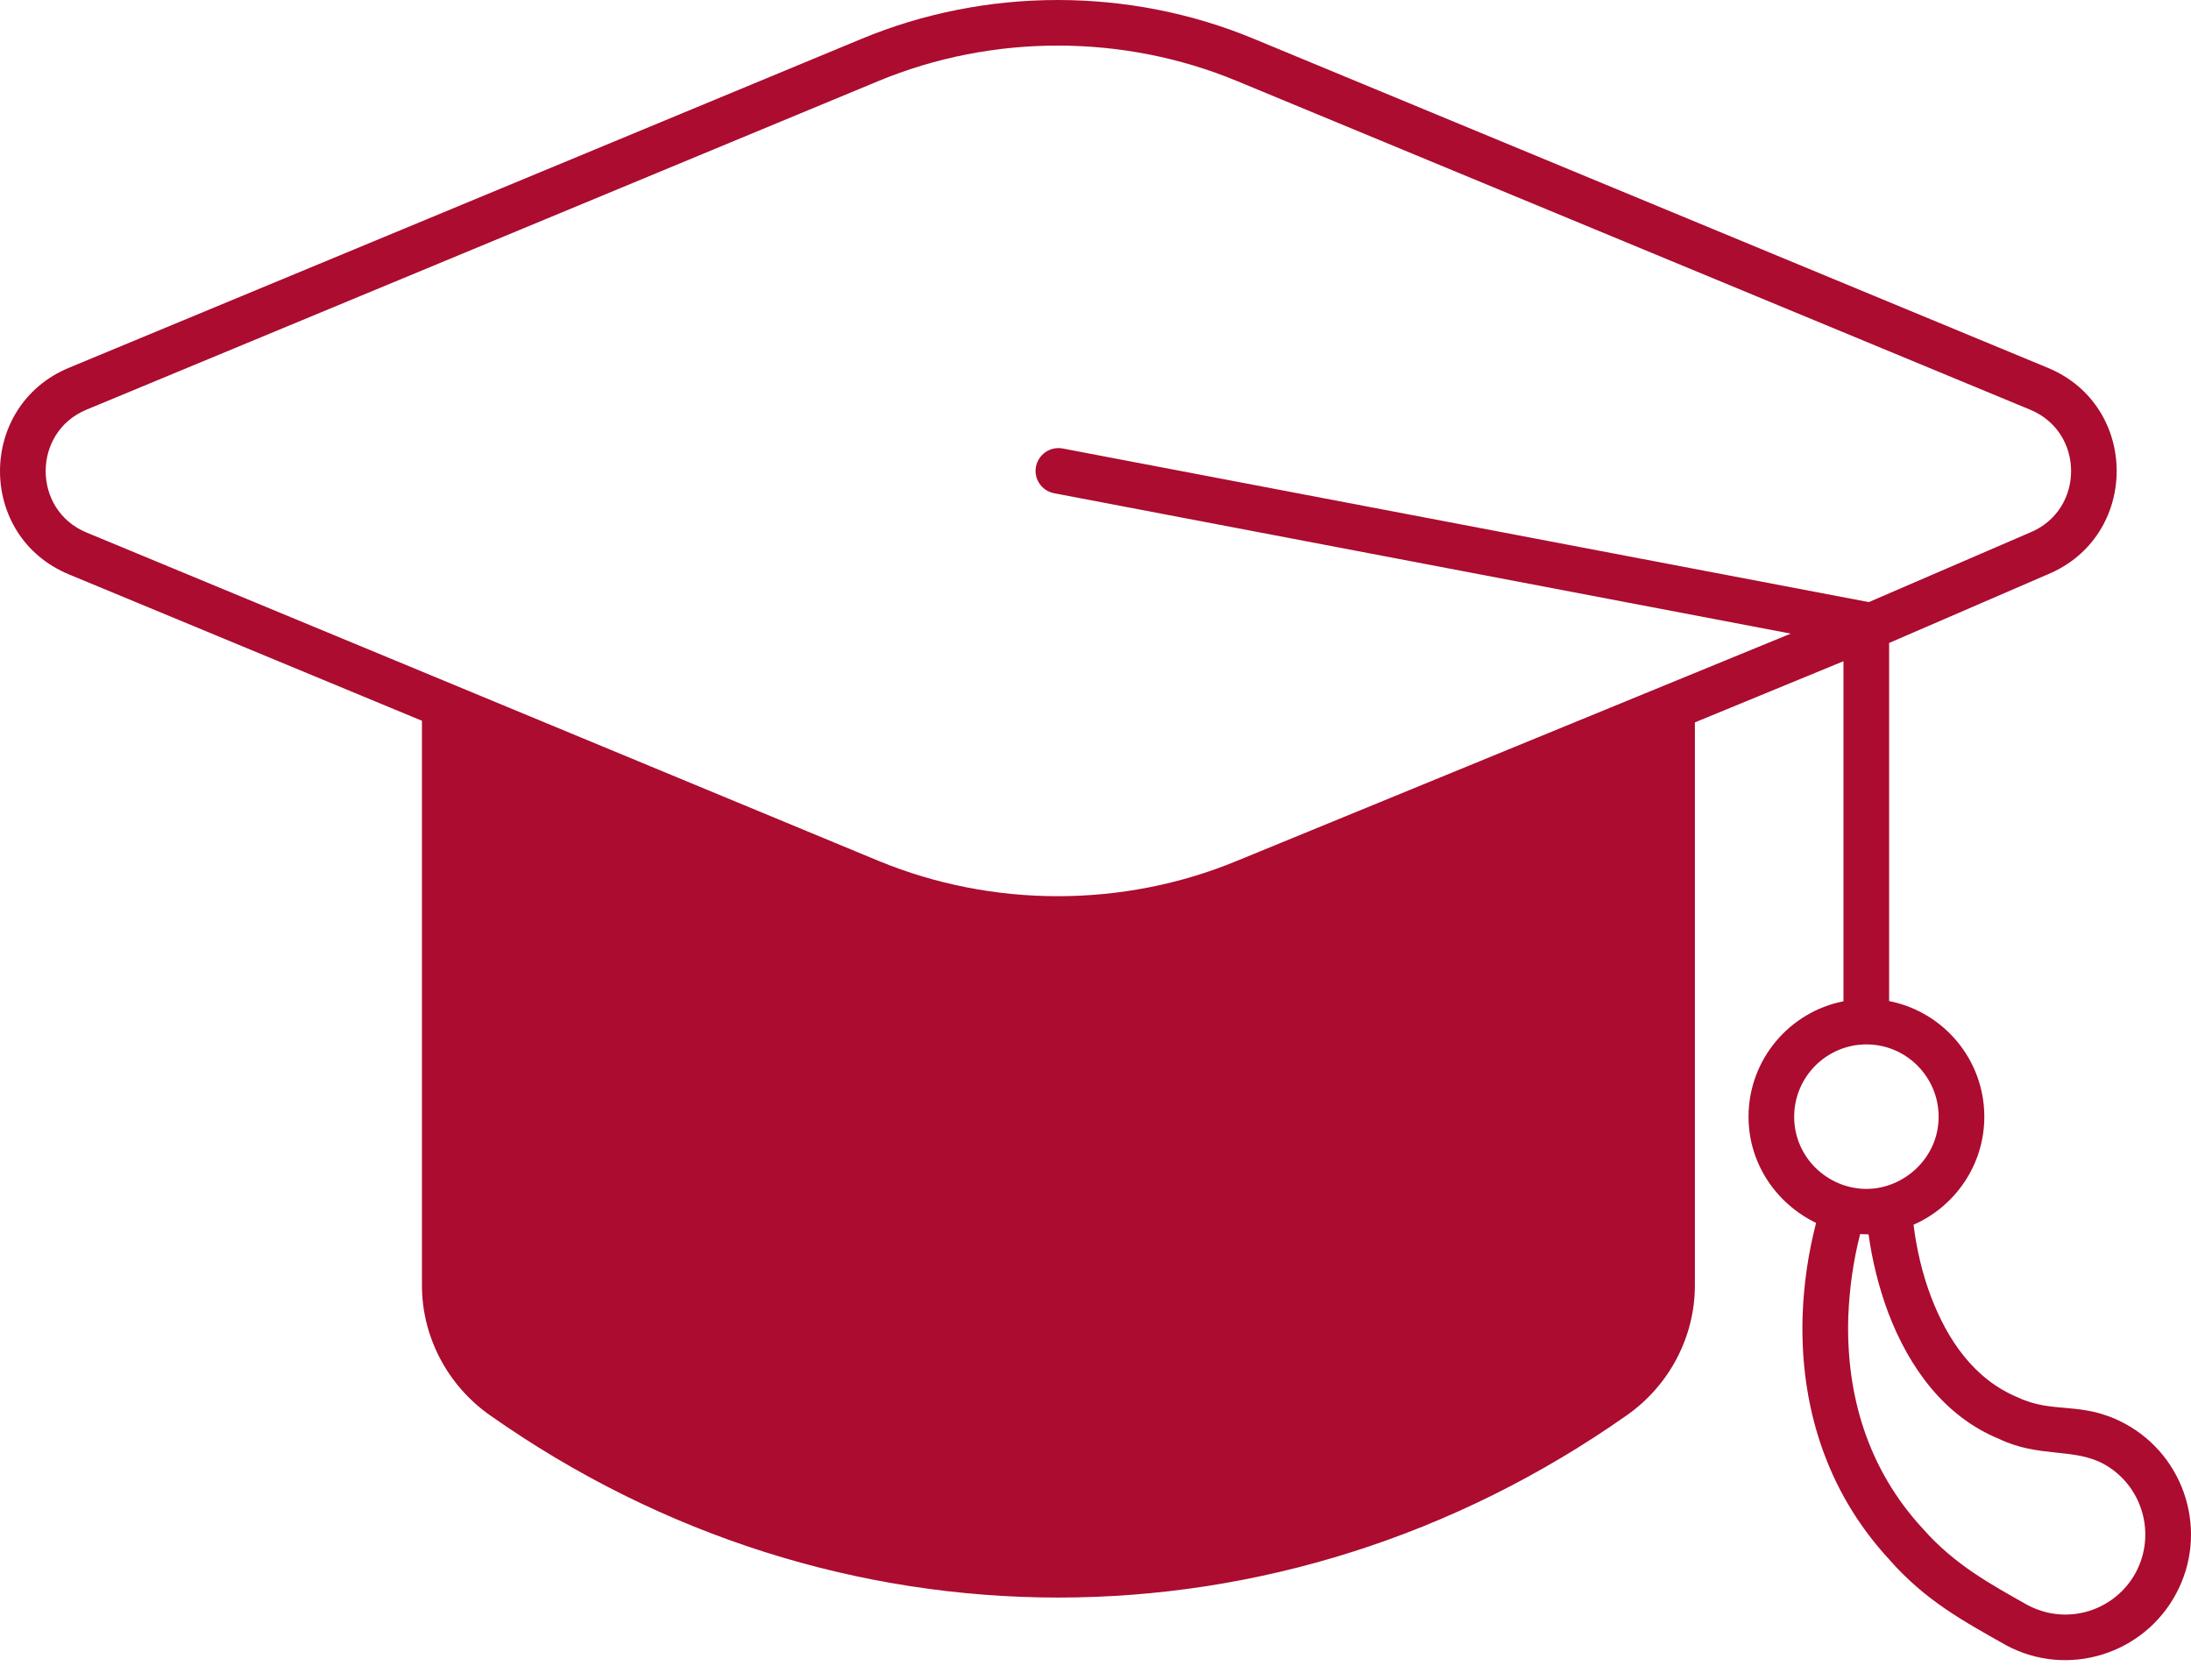
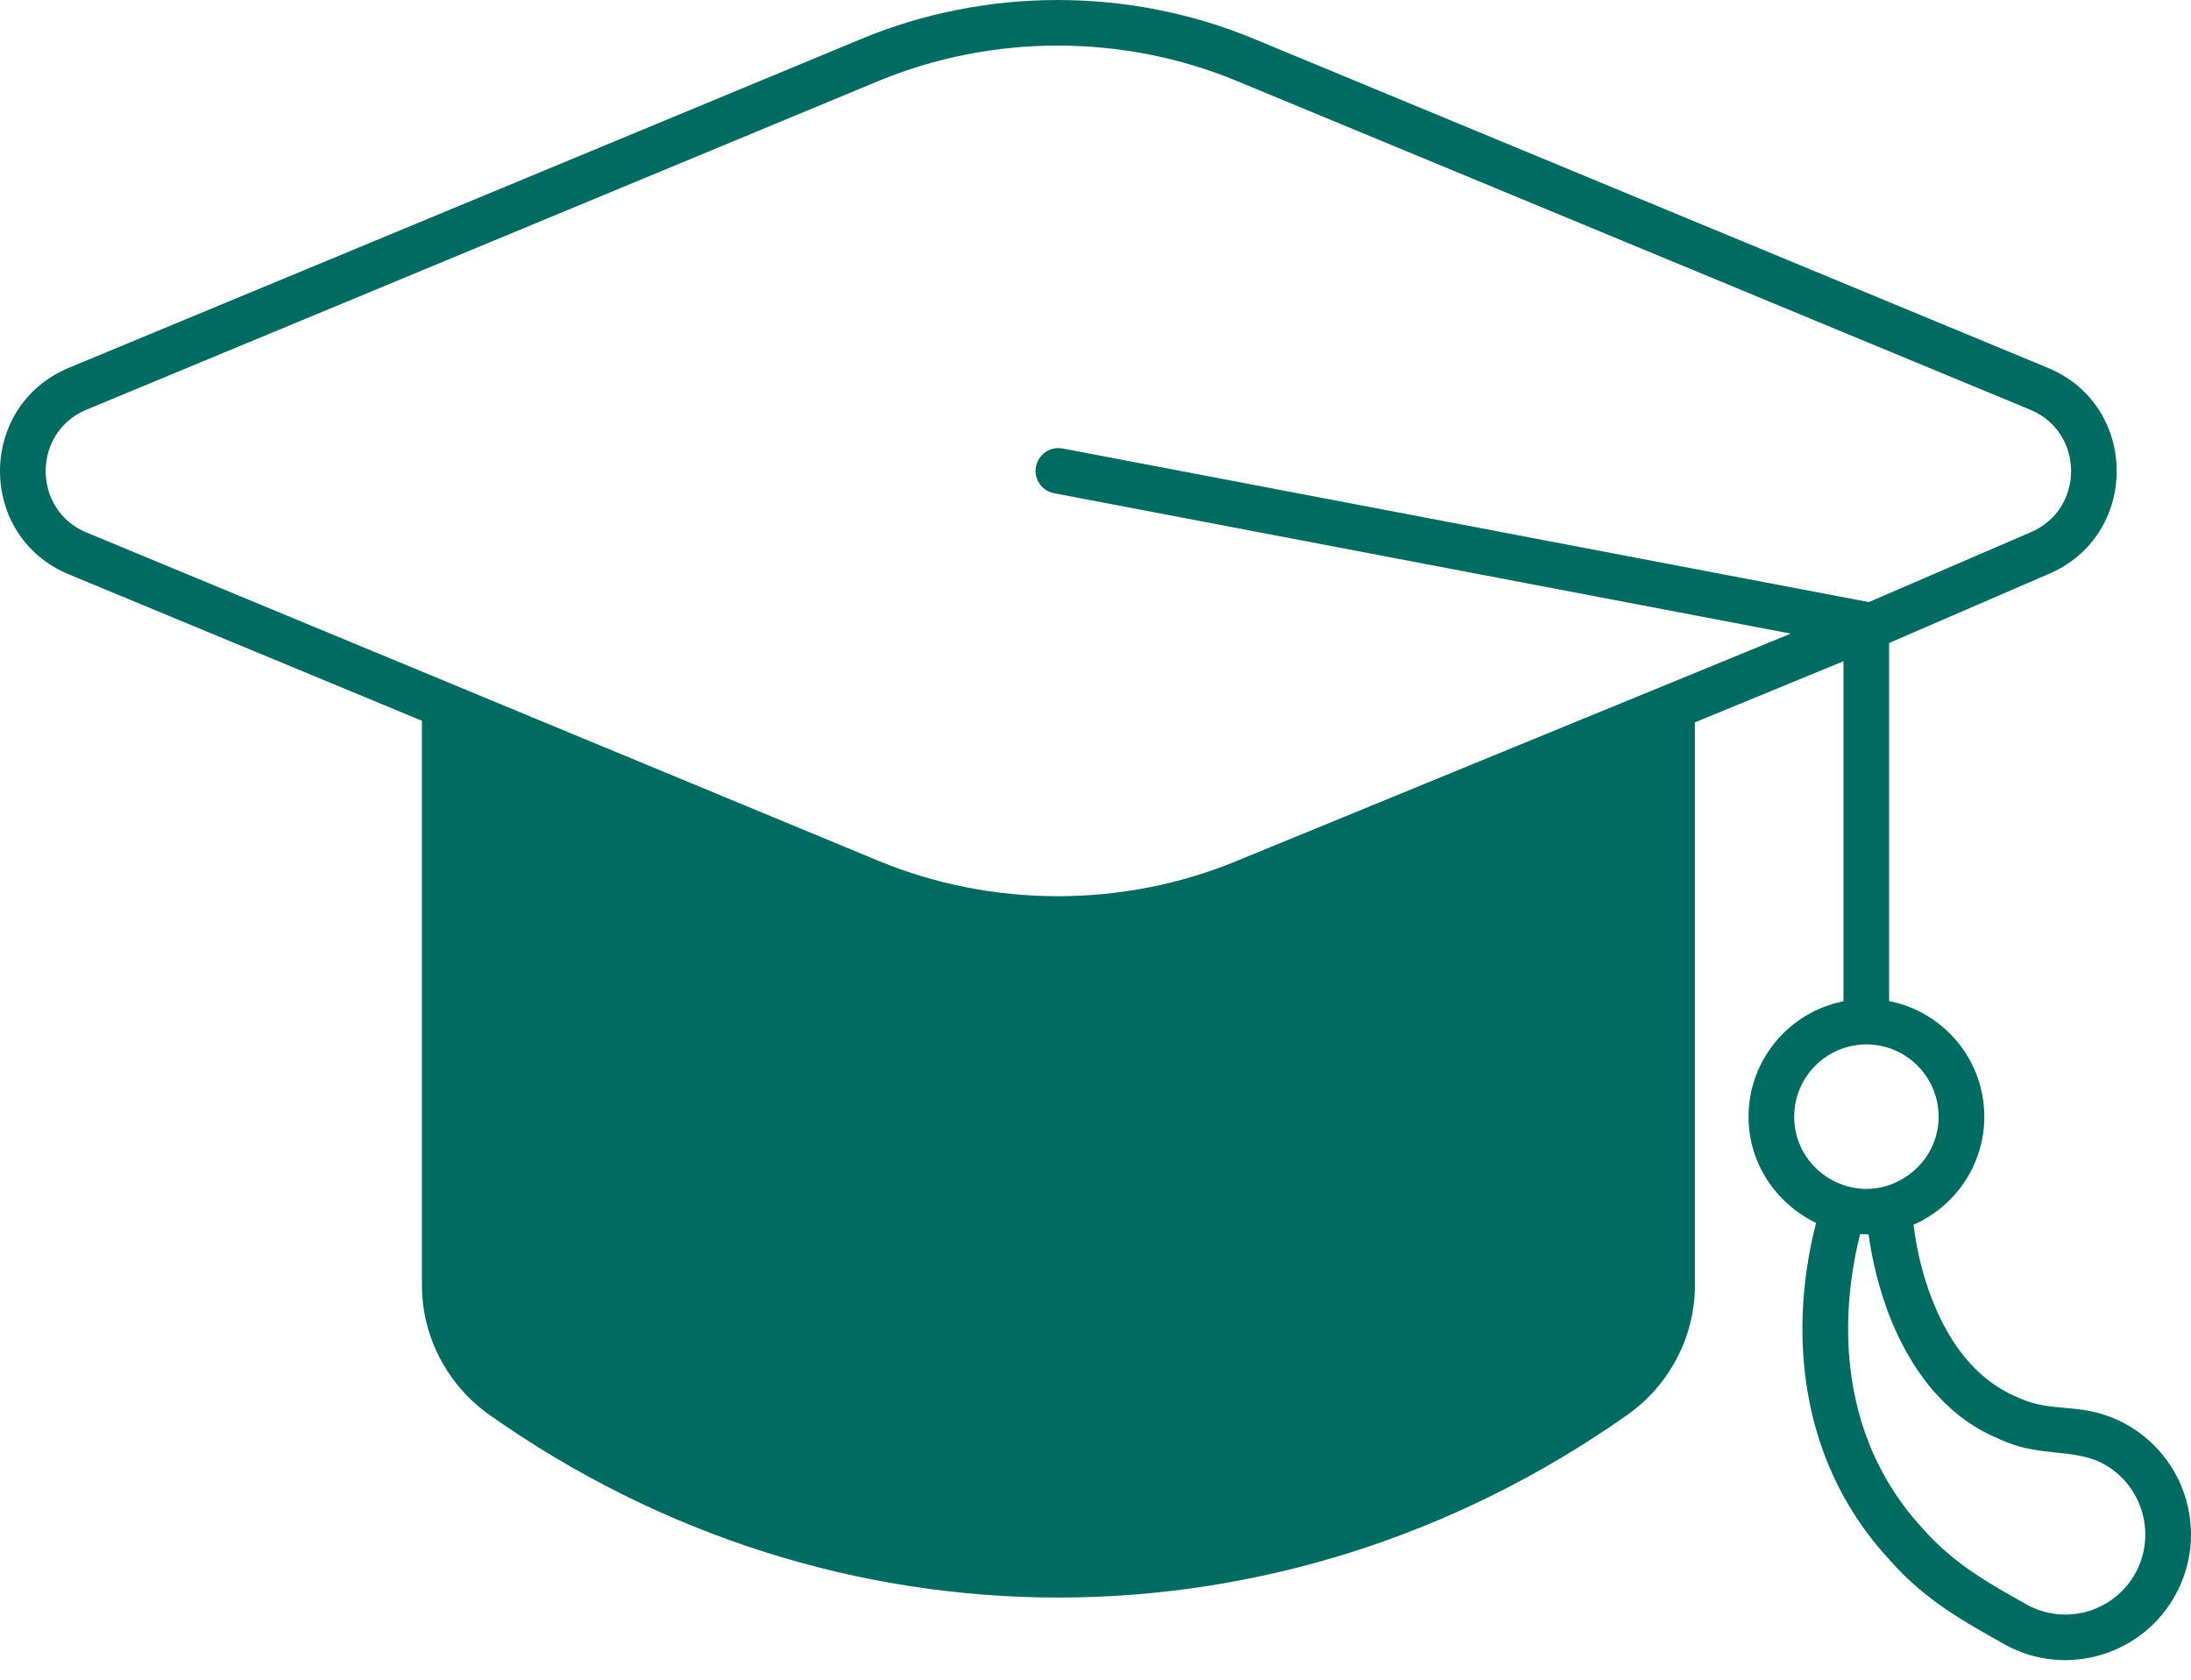
- <svg xmlns="http://www.w3.org/2000/svg" width="60" height="46" viewBox="0 0 60 46" fill="none">
-   <path d="M58.184 38.984C57.002 38.353 56.233 38.735 55.252 38.266C54.064 37.772 53.333 36.703 52.877 35.503C52.646 34.89 52.483 34.209 52.402 33.54C53.539 33.04 54.34 31.903 54.34 30.584C54.34 29.015 53.221 27.708 51.733 27.415V17.608L56.071 15.732C58.596 14.689 58.596 11.107 56.071 10.07L34.35 1.069C30.931 -0.356 27 -0.356 23.581 1.069L1.892 10.07C-0.627 11.114 -0.634 14.689 1.892 15.732L11.555 19.739V35.203C11.555 36.603 12.249 37.934 13.411 38.753C22.868 45.416 35.094 45.416 44.557 38.753C45.72 37.934 46.414 36.603 46.414 35.203V19.783L50.483 18.108V27.421C49.008 27.709 47.883 29.015 47.883 30.584C47.883 31.865 48.645 32.965 49.733 33.49C49.52 34.316 49.395 35.153 49.364 36.034C49.289 38.466 49.995 40.822 51.733 42.704C52.727 43.841 53.796 44.41 54.933 45.054C56.627 45.966 58.709 45.297 59.59 43.647C60.49 41.979 59.859 39.885 58.184 38.984ZM28.869 13.508L49.039 17.352L33.869 23.577C30.756 24.865 27.181 24.865 24.062 23.577L2.366 14.582C0.879 13.964 0.879 11.838 2.366 11.22L24.056 2.219C27.175 0.925 30.756 0.925 33.875 2.219L55.596 11.22C57.09 11.838 57.09 13.964 55.596 14.582L51.177 16.489L29.1 12.282C28.762 12.22 28.437 12.439 28.369 12.782C28.306 13.12 28.531 13.445 28.869 13.508ZM49.133 30.584C49.133 29.49 50.02 28.602 51.114 28.602C52.202 28.602 53.089 29.49 53.089 30.584C53.089 31.715 52.133 32.559 51.114 32.559C50.058 32.559 49.133 31.703 49.133 30.584ZM58.49 43.06C57.934 44.097 56.621 44.547 55.508 43.947C54.539 43.397 53.539 42.866 52.658 41.866C51.145 40.228 50.552 38.197 50.614 36.078C50.645 35.272 50.752 34.534 50.939 33.797C51.002 33.797 51.152 33.803 51.17 33.803C51.27 34.534 51.458 35.278 51.708 35.947C52.277 37.447 53.246 38.791 54.739 39.403C55.833 39.928 56.777 39.647 57.596 40.085C58.658 40.66 59.059 41.991 58.49 43.06Z" fill="#AB0C2F" />
+ <svg xmlns="http://www.w3.org/2000/svg" width="60" height="46" viewBox="0 0 60 46" fill="#006B61">
+   <path d="M58.184 38.984C57.002 38.353 56.233 38.735 55.252 38.266C54.064 37.772 53.333 36.703 52.877 35.503C52.646 34.89 52.483 34.209 52.402 33.54C53.539 33.04 54.34 31.903 54.34 30.584C54.34 29.015 53.221 27.708 51.733 27.415V17.608L56.071 15.732C58.596 14.689 58.596 11.107 56.071 10.07L34.35 1.069C30.931 -0.356 27 -0.356 23.581 1.069L1.892 10.07C-0.627 11.114 -0.634 14.689 1.892 15.732L11.555 19.739V35.203C11.555 36.603 12.249 37.934 13.411 38.753C22.868 45.416 35.094 45.416 44.557 38.753C45.72 37.934 46.414 36.603 46.414 35.203V19.783L50.483 18.108V27.421C49.008 27.709 47.883 29.015 47.883 30.584C47.883 31.865 48.645 32.965 49.733 33.49C49.52 34.316 49.395 35.153 49.364 36.034C49.289 38.466 49.995 40.822 51.733 42.704C52.727 43.841 53.796 44.41 54.933 45.054C56.627 45.966 58.709 45.297 59.59 43.647C60.49 41.979 59.859 39.885 58.184 38.984ZM28.869 13.508L49.039 17.352L33.869 23.577C30.756 24.865 27.181 24.865 24.062 23.577L2.366 14.582C0.879 13.964 0.879 11.838 2.366 11.22L24.056 2.219C27.175 0.925 30.756 0.925 33.875 2.219L55.596 11.22C57.09 11.838 57.09 13.964 55.596 14.582L51.177 16.489L29.1 12.282C28.762 12.22 28.437 12.439 28.369 12.782C28.306 13.12 28.531 13.445 28.869 13.508ZM49.133 30.584C49.133 29.49 50.02 28.602 51.114 28.602C52.202 28.602 53.089 29.49 53.089 30.584C53.089 31.715 52.133 32.559 51.114 32.559C50.058 32.559 49.133 31.703 49.133 30.584ZM58.49 43.06C57.934 44.097 56.621 44.547 55.508 43.947C54.539 43.397 53.539 42.866 52.658 41.866C51.145 40.228 50.552 38.197 50.614 36.078C50.645 35.272 50.752 34.534 50.939 33.797C51.002 33.797 51.152 33.803 51.17 33.803C51.27 34.534 51.458 35.278 51.708 35.947C52.277 37.447 53.246 38.791 54.739 39.403C55.833 39.928 56.777 39.647 57.596 40.085C58.658 40.66 59.059 41.991 58.49 43.06Z" fill="#006B61" />
</svg>
